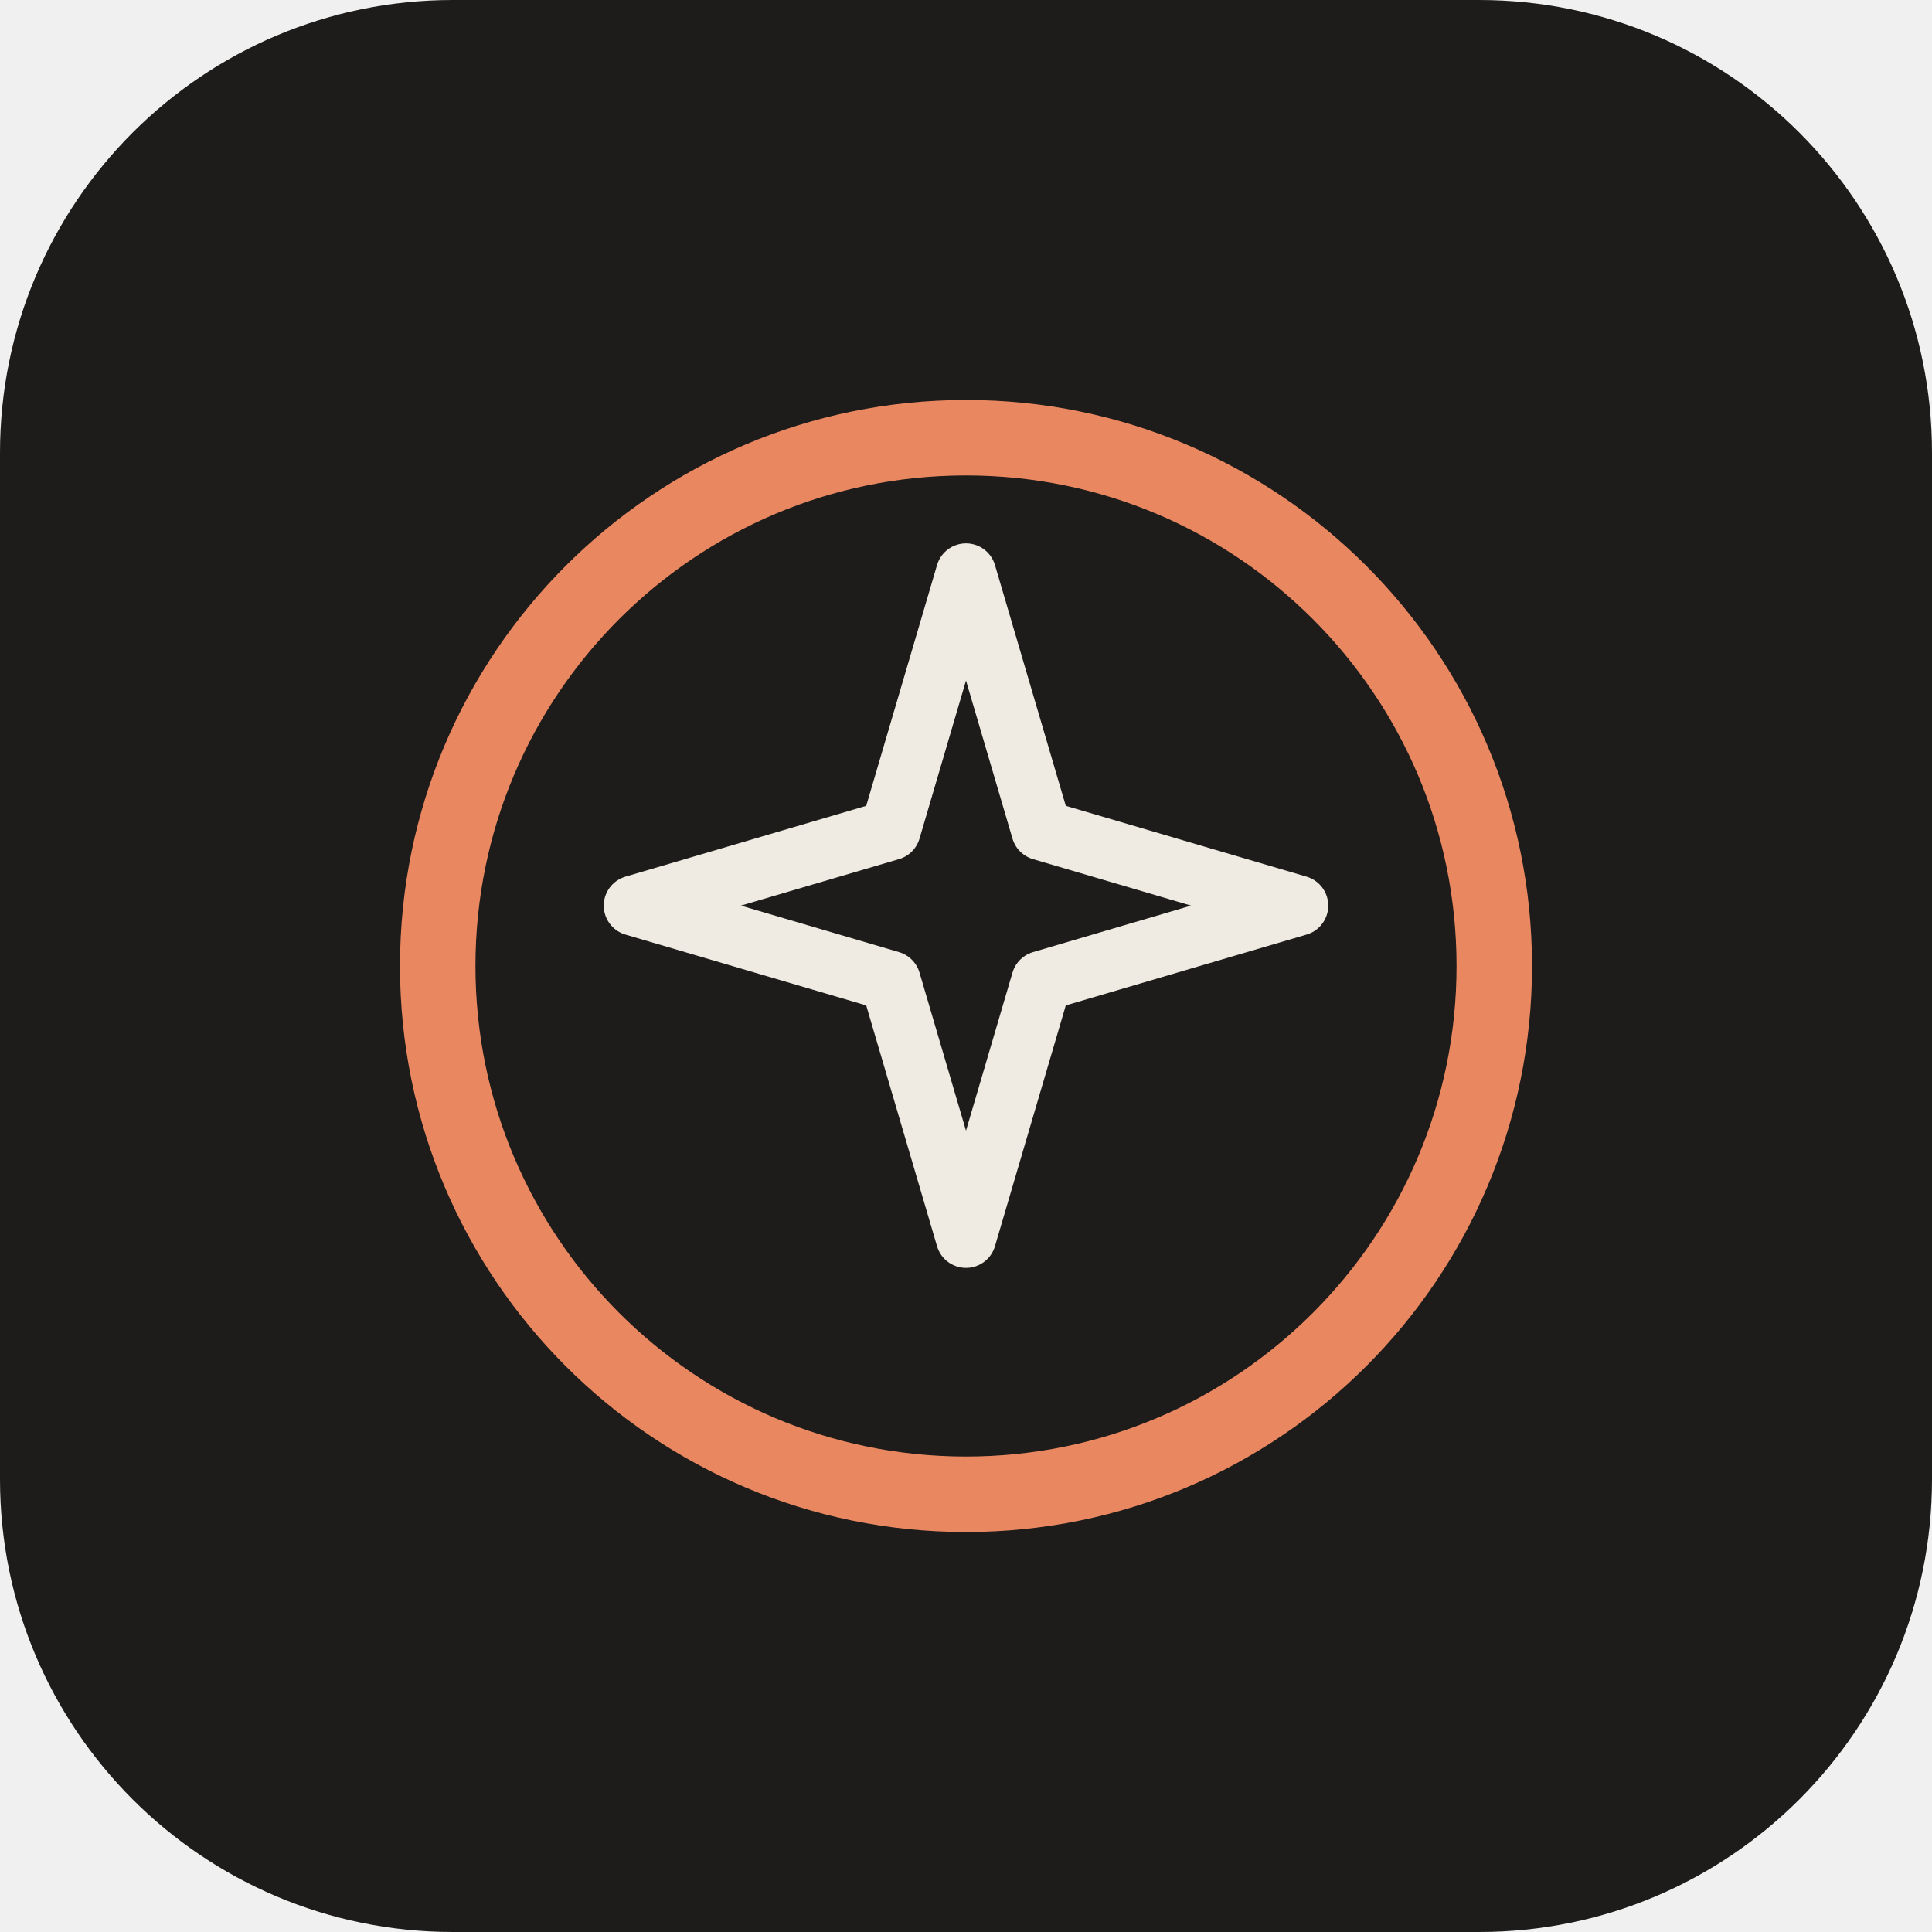
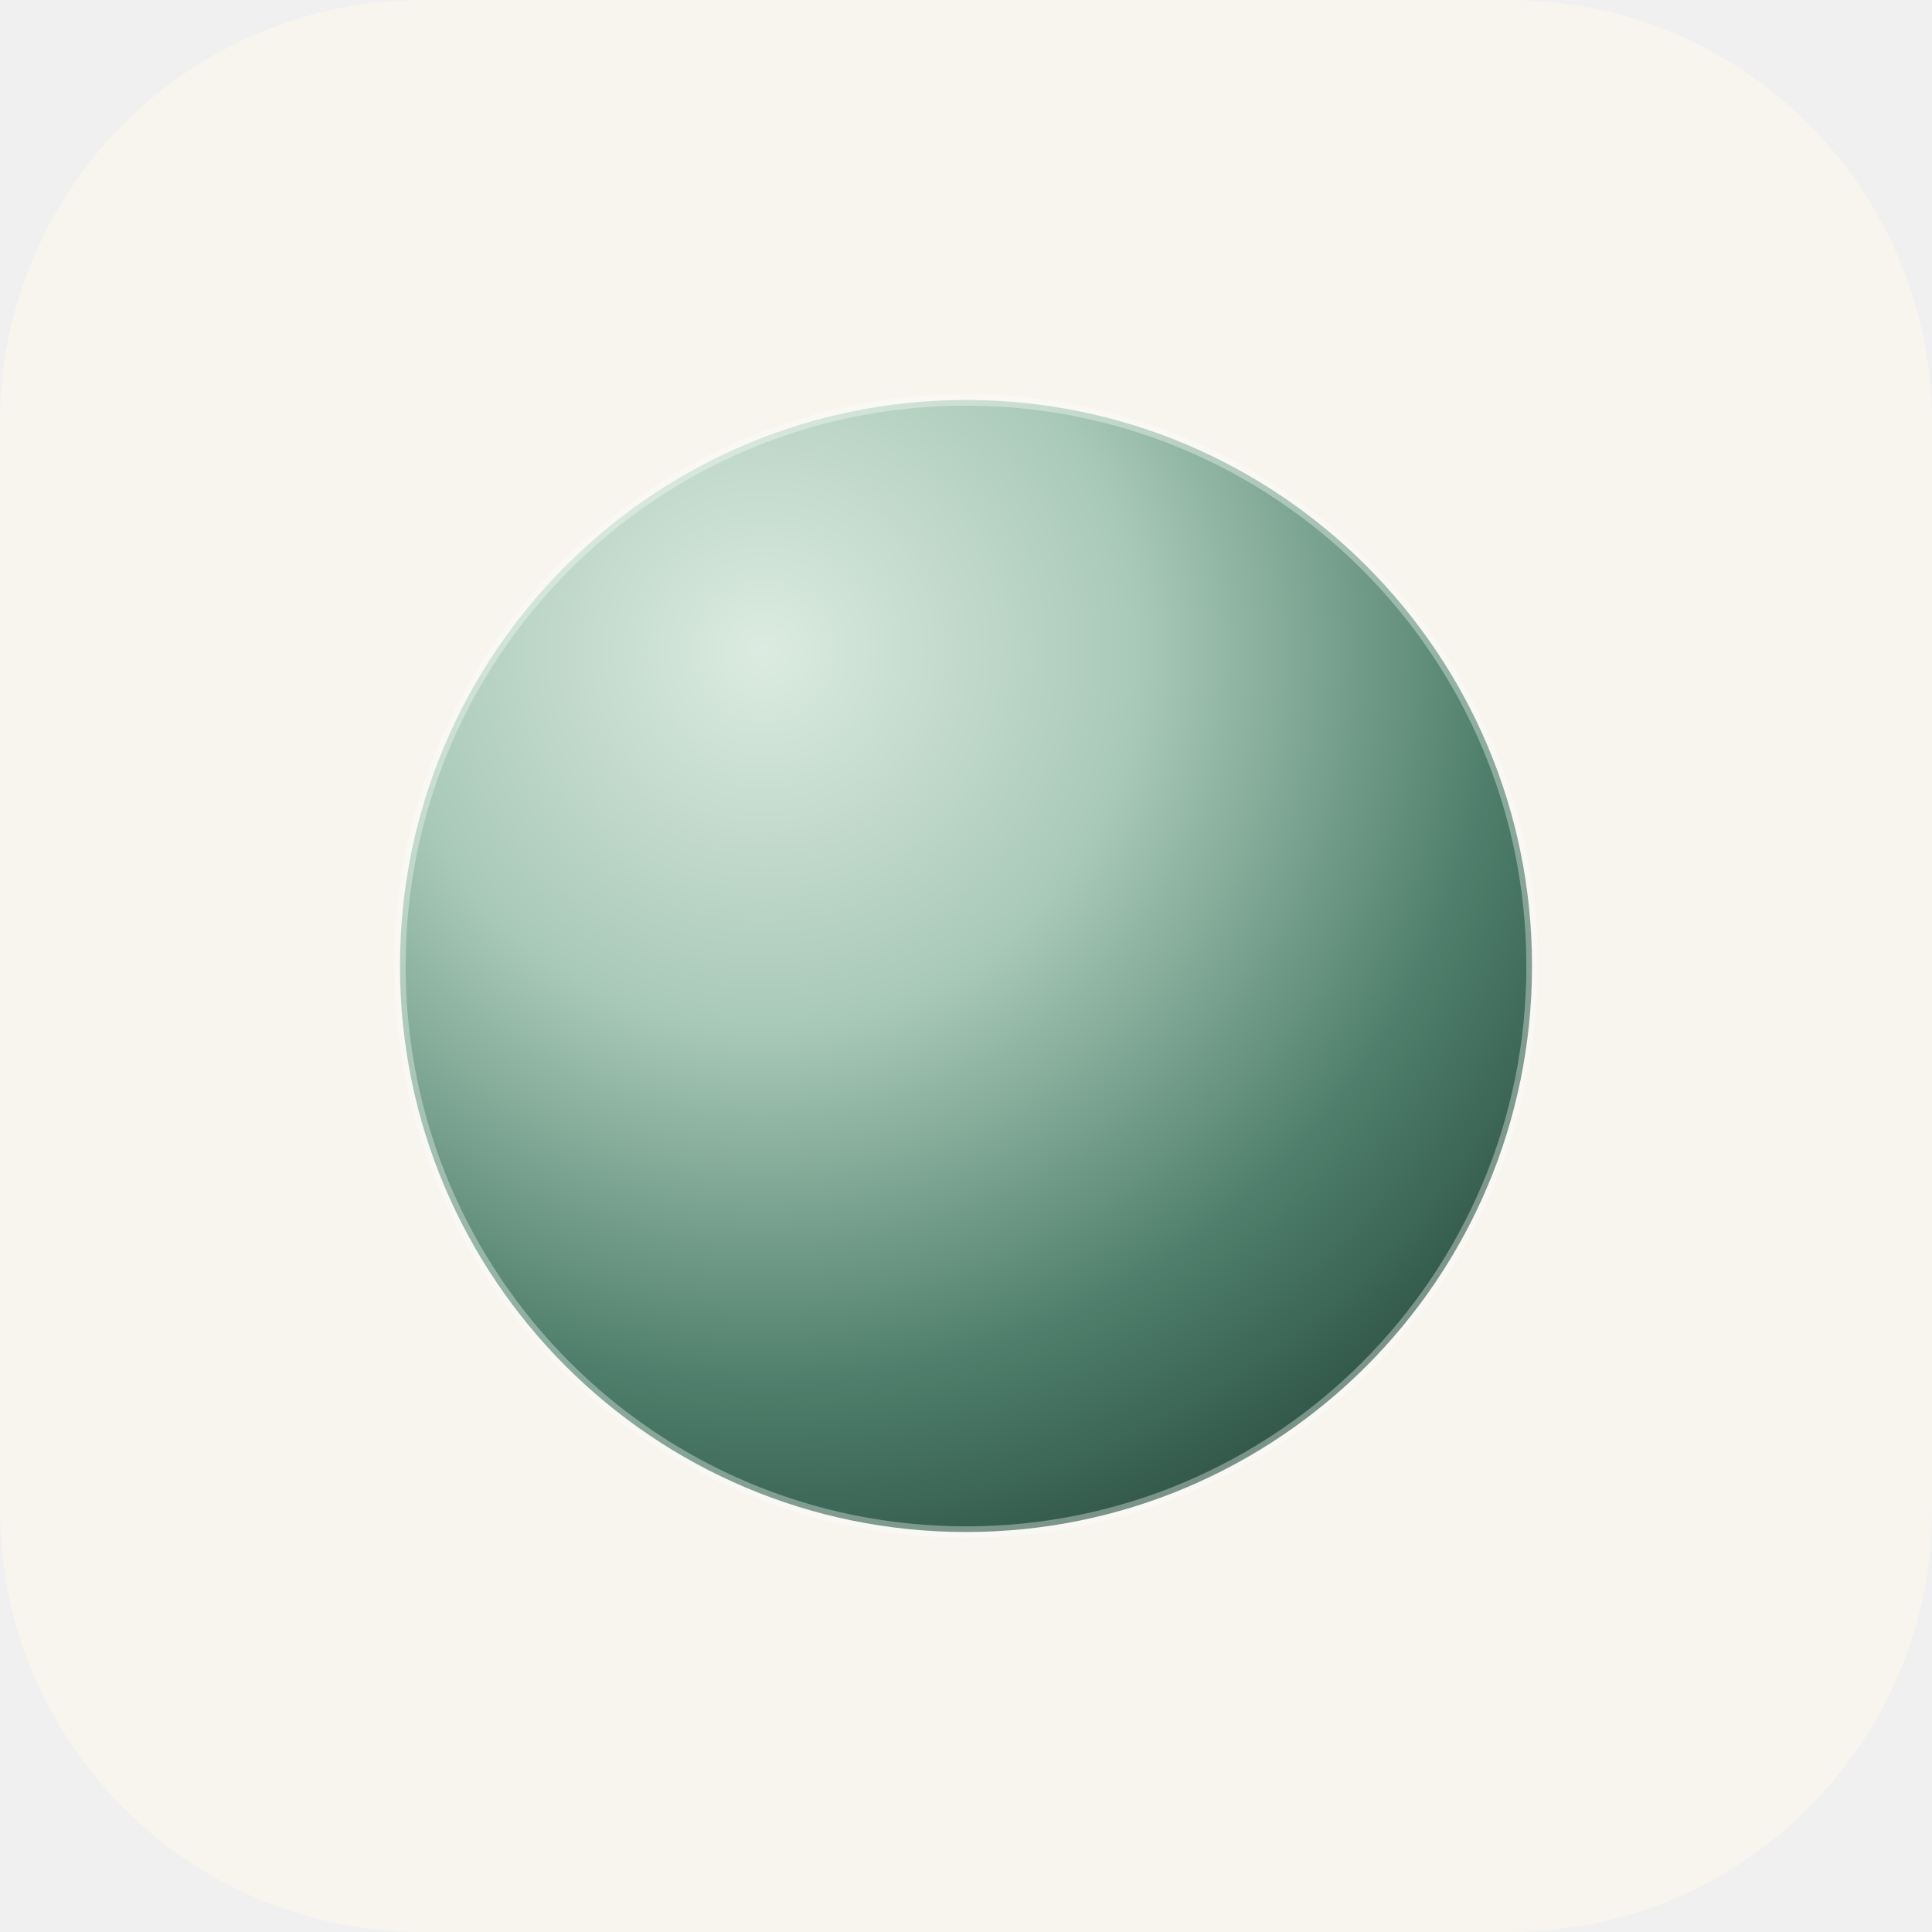
- <svg xmlns="http://www.w3.org/2000/svg" viewBox="0 0 128 128">
-   <rect width="128" height="128" rx="30" fill="#1d1c1a" />
-   <circle cx="64" cy="64" r="35" fill="none" stroke="#e98761" stroke-width="5" />
-   <path d="M64 38l5 17 17 5-17 5-5 17-5-17-17-5 17-5 5-17Z" fill="none" stroke="#efebe3" stroke-width="4" stroke-linejoin="round" />
+ <svg xmlns="http://www.w3.org/2000/svg" viewBox="0 0 512 512" role="img" aria-label="Lumen">
+   <defs>
+     <radialGradient id="g" cx="32%" cy="22%" r="88%">
+       <stop offset="0%" stop-color="#dcebe1" />
+       <stop offset="38%" stop-color="#a9c9b8" />
+       <stop offset="74%" stop-color="#4f7f6c" />
+       <stop offset="100%" stop-color="#2b4f42" />
+     </radialGradient>
+   </defs>
+   <rect width="512" height="512" rx="112" fill="#f7f5ee" />
+   <circle cx="256" cy="256" r="150" fill="url(#g)" />
+   <circle cx="256" cy="256" r="150" fill="none" stroke="#ffffff" stroke-opacity=".35" stroke-width="3" />
</svg>
